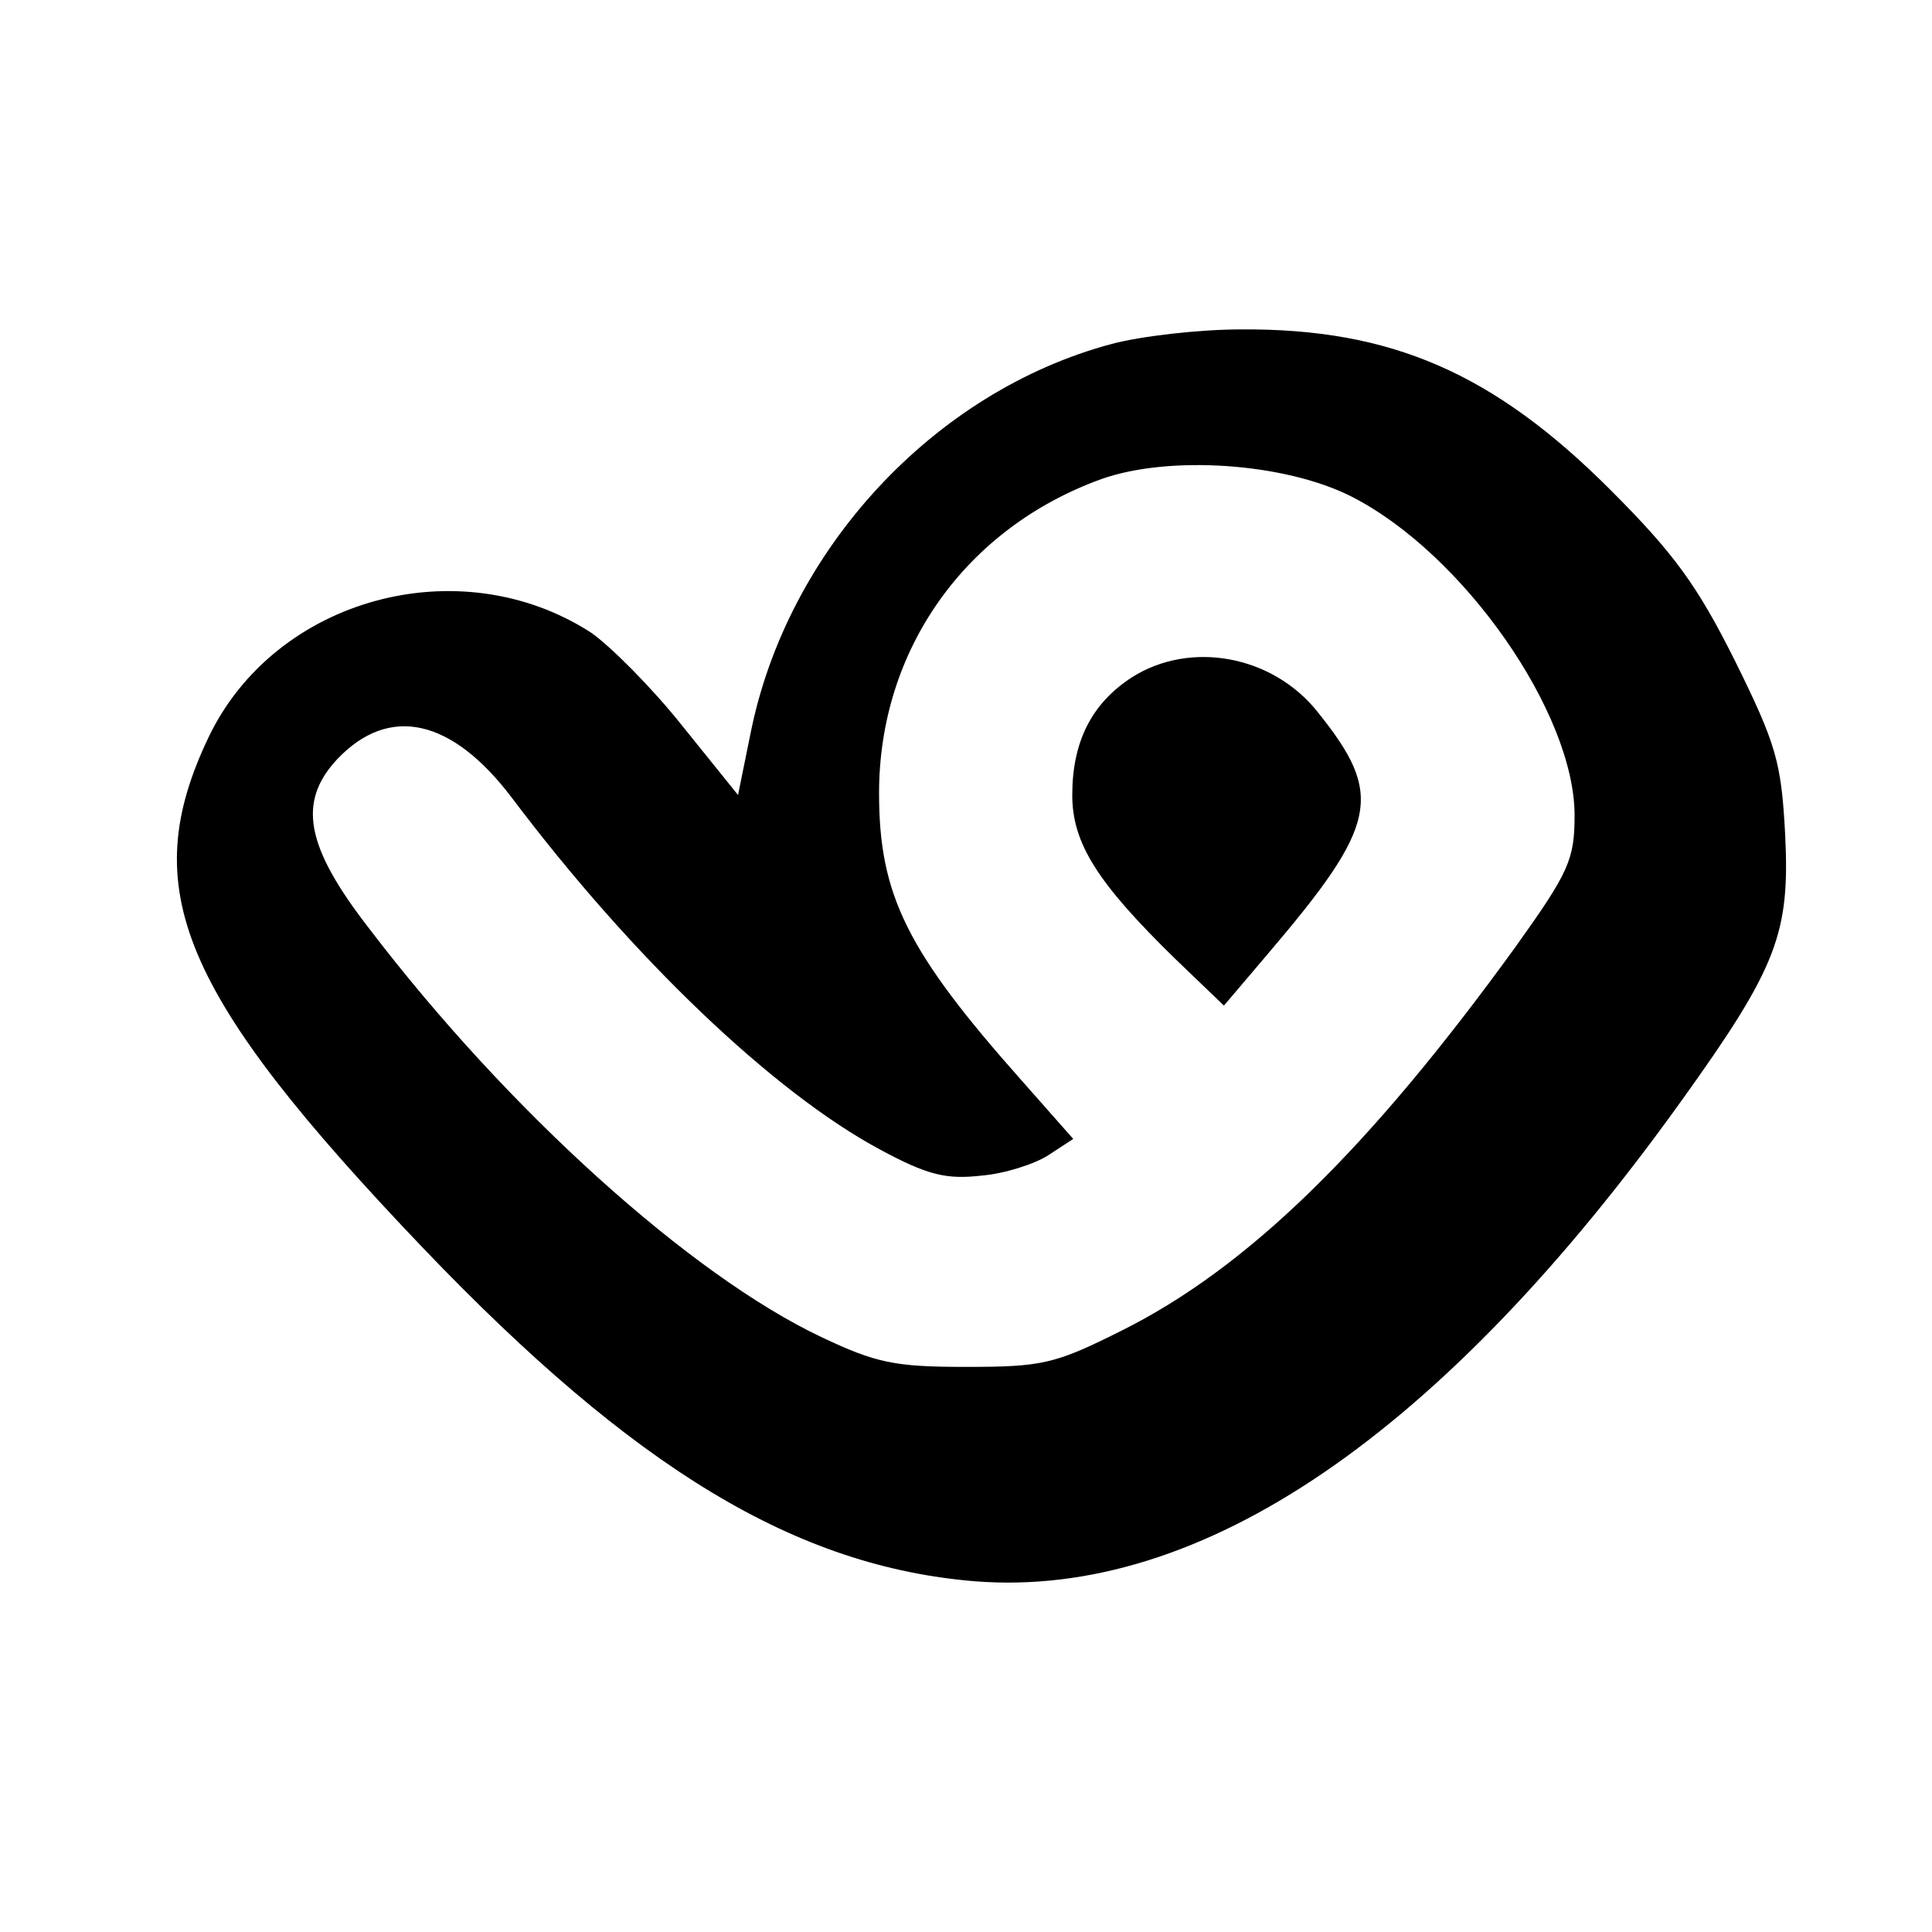
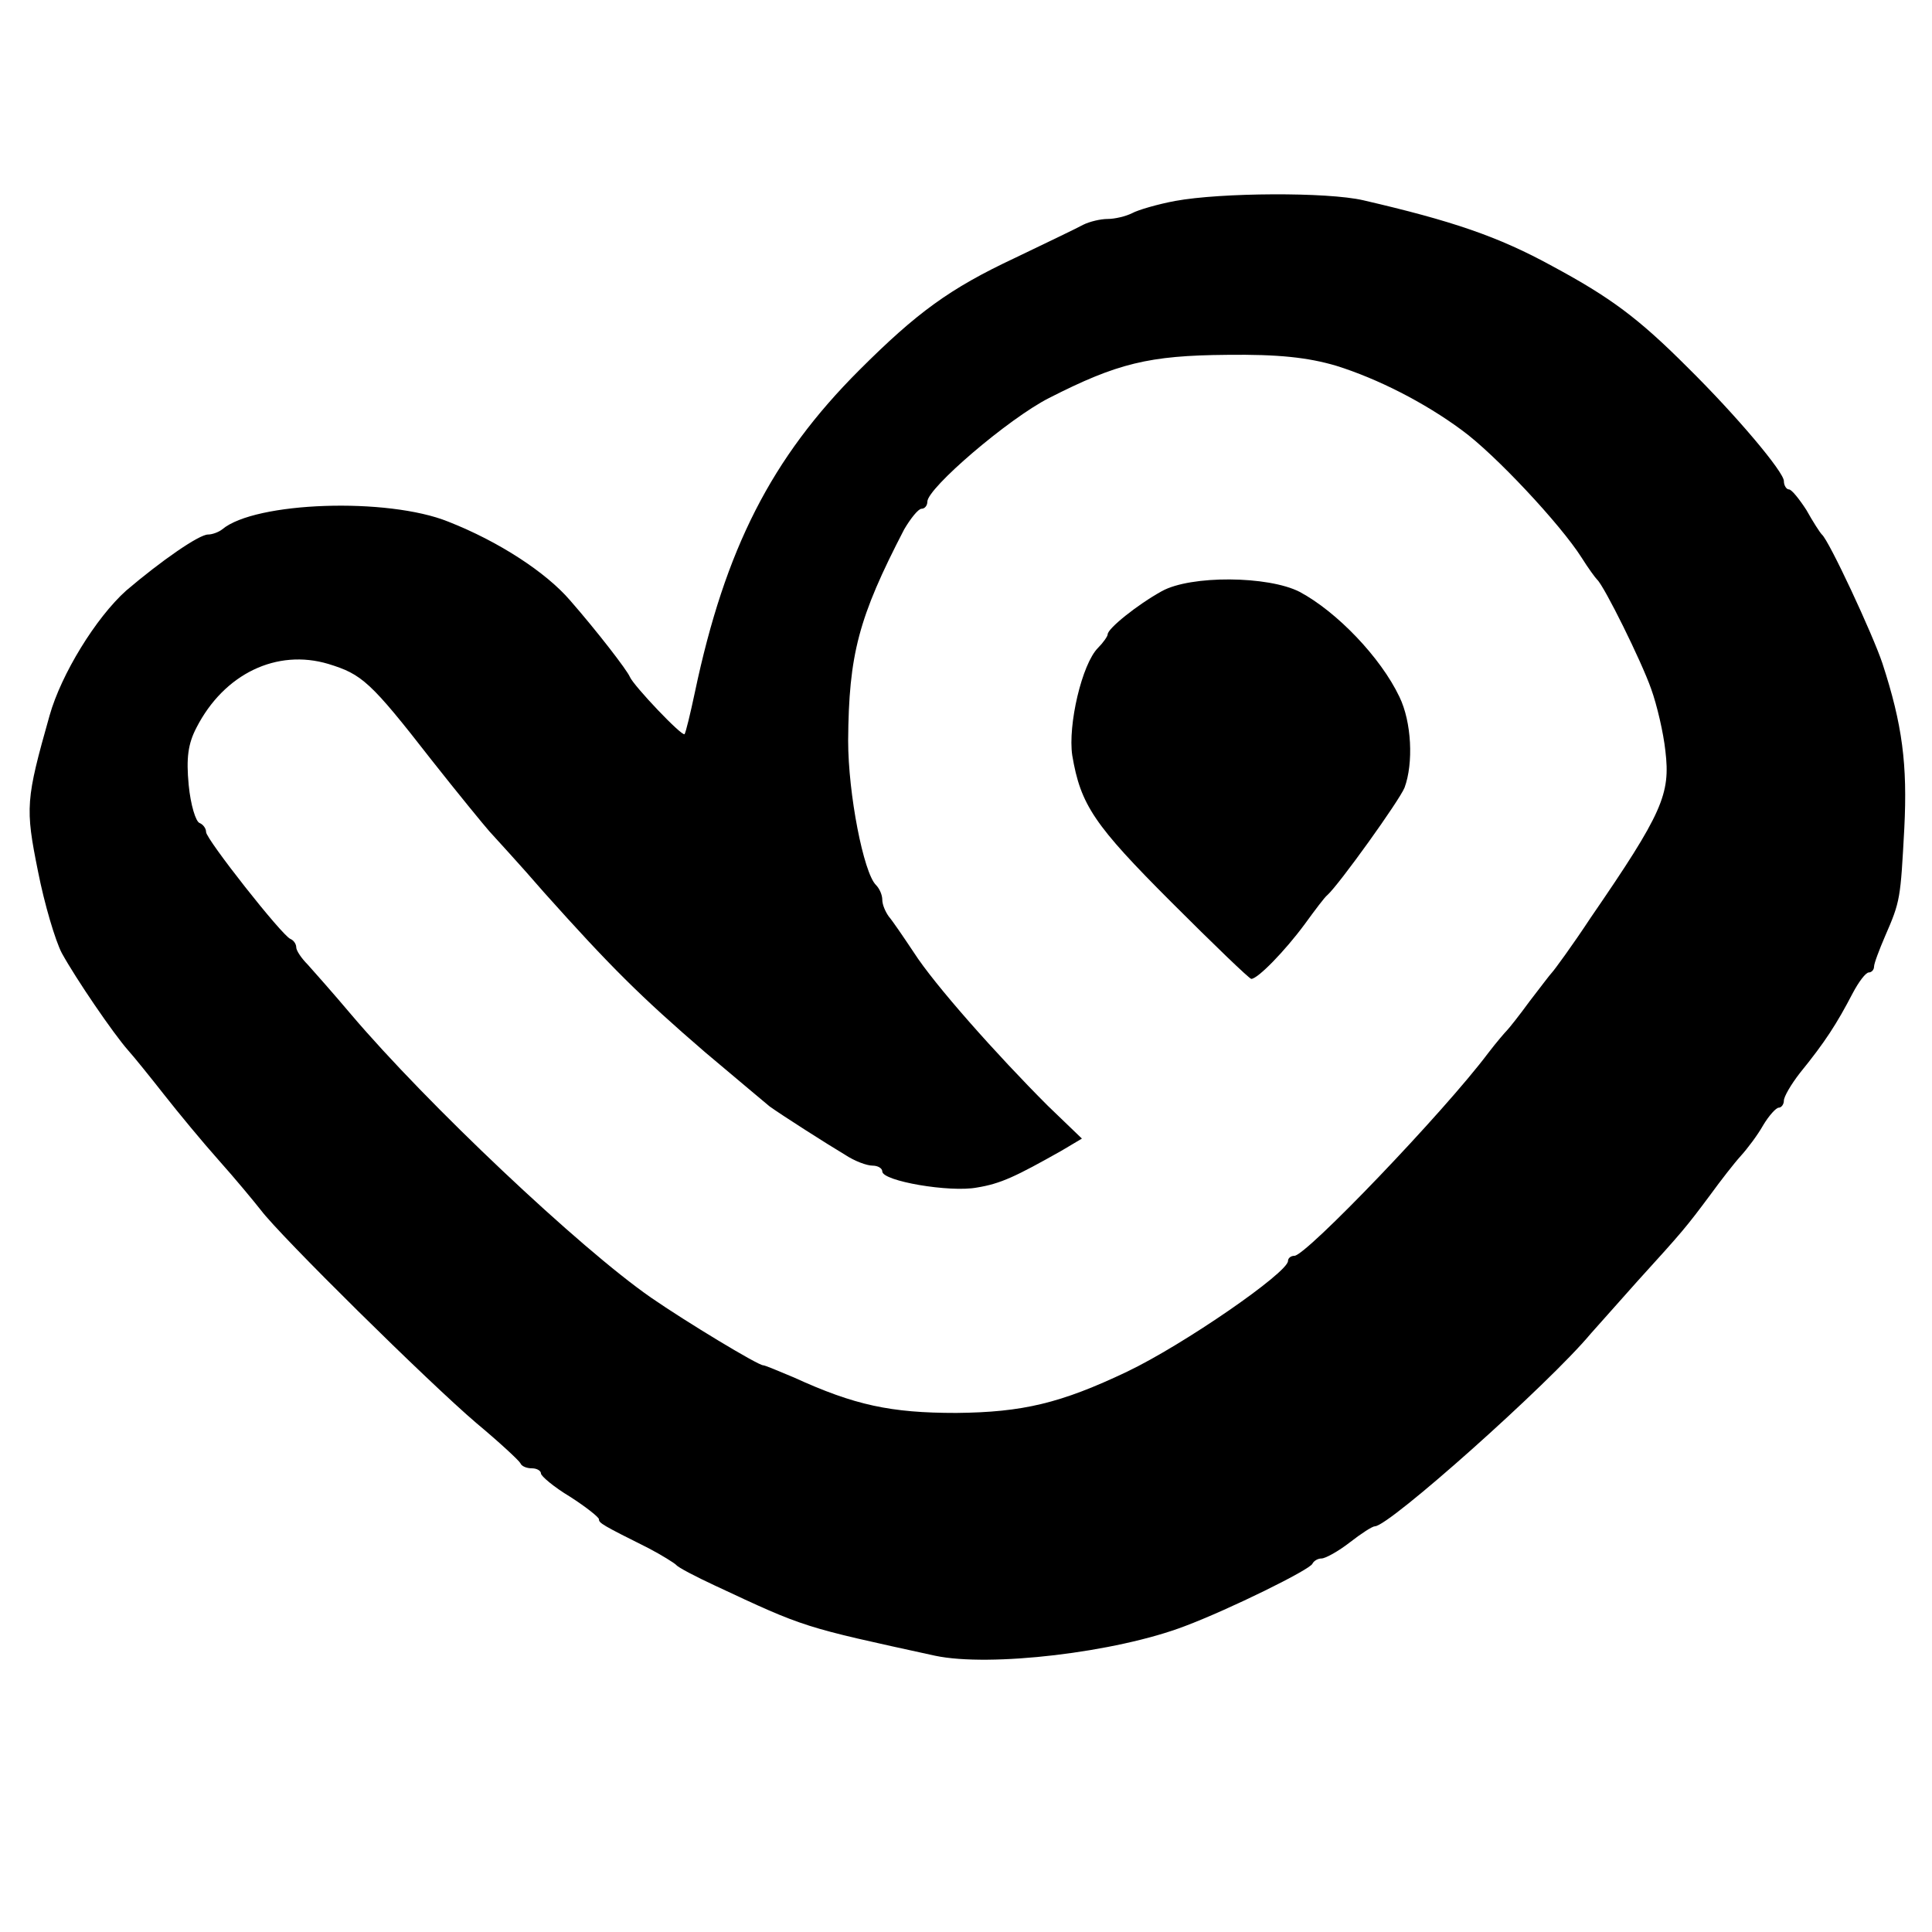
- <svg xmlns="http://www.w3.org/2000/svg" version="1.0" width="200pt" height="200pt" viewBox="0 0 200 200" preserveAspectRatio="xMidYMid meet">
-   <g transform="translate(0,200) scale(0.1,-0.1)" fill="#000000" stroke="none">
-     <path d="M1151 1644 c-184 -49 -336 -213 -374 -403 l-13 -64 -58 72 c-31 39 -74 82 -94 96 -136 88 -327 36 -396 -108 -75 -157 -30 -265 222 -529 220 -230 387 -330 572 -345 234 -18 483 152 731 498 99 138 112 173 107 275 -4 75 -9 93 -52 180 -39 78 -63 111 -129 177 -121 121 -227 167 -382 166 -44 0 -104 -7 -134 -15z m248 -158 c116 -59 231 -224 231 -330 0 -46 -6 -59 -61 -136 -152 -210 -278 -333 -409 -398 -68 -34 -81 -37 -160 -37 -74 0 -93 4 -150 31 -135 64 -324 234 -468 423 -66 85 -74 131 -33 175 54 57 119 42 181 -40 125 -166 271 -305 381 -364 50 -27 69 -31 105 -27 24 2 55 12 69 21 l26 17 -53 60 c-119 134 -148 192 -148 298 0 148 89 274 230 325 70 25 190 17 259 -18z" />
-     <path d="M1172 1299 c-42 -27 -62 -67 -62 -122 0 -50 26 -91 107 -170 l50 -48 45 53 c115 135 121 165 52 251 -47 59 -132 74 -192 36z" />
+ <svg xmlns="http://www.w3.org/2000/svg" version="1.0" width="300pt" height="300pt" viewBox="0 0 300 300" preserveAspectRatio="xMidYMid meet">
+   <g transform="translate(0,300) scale(0.1,-0.1)" fill="#000000" stroke="none">
+     <path d="M1825 2688 c-27 -5 -58 -14 -67 -19 -10 -5 -27 -9 -38 -9 -11 0 -28 -4 -38 -9 -9 -5 -57 -28 -107 -52 -100 -47 -151 -84 -241 -174 -136 -136 -208 -277 -255 -500 -7 -33 -14 -62 -16 -65 -4 -4 -79 75 -85 89 -4 10 -51 71 -93 119 -37 43 -110 91 -189 122 -94 38 -300 31 -351 -12 -5 -4 -15 -8 -22 -8 -14 0 -73 -41 -127 -87 -47 -42 -101 -130 -119 -194 -37 -131 -38 -143 -18 -242 10 -51 27 -108 37 -127 22 -40 80 -125 103 -151 9 -10 34 -41 56 -69 22 -28 60 -74 85 -102 25 -28 54 -63 65 -77 30 -40 261 -268 335 -331 36 -30 66 -58 68 -62 2 -5 10 -8 18 -8 8 0 14 -4 14 -8 0 -4 20 -21 45 -36 25 -16 45 -32 45 -35 0 -6 5 -9 77 -45 21 -11 40 -23 43 -26 3 -4 30 -18 60 -32 141 -66 136 -64 342 -109 85 -18 281 5 388 46 69 26 195 88 198 97 2 4 8 8 14 8 6 0 26 11 44 25 18 14 35 25 39 25 22 0 270 221 335 299 8 9 41 46 73 82 70 77 75 83 113 134 16 22 37 49 47 60 10 11 26 32 35 48 9 15 20 27 24 27 4 0 8 5 8 11 0 6 11 25 25 43 39 48 57 76 82 124 9 17 20 32 25 32 4 0 8 4 8 9 0 5 8 26 17 47 24 55 24 58 30 168 5 99 -3 161 -34 256 -15 45 -83 191 -94 200 -3 3 -14 20 -24 38 -11 17 -23 32 -27 32 -4 0 -8 6 -8 13 0 14 -73 101 -150 177 -76 76 -119 108 -210 157 -84 46 -155 70 -293 102 -56 13 -221 12 -292 -1z m250 -256 c64 -20 137 -57 195 -100 51 -37 153 -146 186 -198 10 -16 21 -31 24 -34 11 -10 69 -127 84 -170 9 -25 19 -68 22 -96 8 -67 -4 -96 -116 -259 -29 -44 -57 -82 -60 -85 -3 -3 -18 -23 -35 -45 -16 -22 -32 -42 -35 -45 -3 -3 -16 -18 -29 -35 -69 -92 -283 -315 -301 -315 -6 0 -10 -4 -10 -8 0 -18 -162 -130 -250 -172 -103 -49 -162 -63 -265 -64 -102 0 -158 12 -252 55 -24 10 -45 19 -48 19 -8 0 -119 67 -174 105 -111 77 -348 301 -466 440 -27 32 -58 67 -67 77 -10 10 -18 22 -18 27 0 5 -4 11 -9 13 -13 5 -131 155 -131 166 0 6 -5 12 -10 14 -6 2 -14 28 -17 59 -4 42 -1 64 12 89 43 84 125 123 205 99 52 -16 65 -27 160 -149 41 -52 82 -102 90 -111 8 -9 47 -51 85 -95 102 -114 149 -161 250 -248 50 -42 95 -80 100 -84 18 -13 90 -59 117 -75 15 -10 34 -17 43 -17 8 0 15 -4 15 -9 0 -15 105 -33 147 -25 37 6 60 17 131 57 l32 19 -53 51 c-79 79 -176 188 -208 238 -16 24 -33 49 -39 56 -5 7 -10 18 -10 26 0 7 -4 17 -10 23 -19 19 -43 141 -43 224 1 134 16 191 87 328 10 17 22 32 27 32 5 0 9 5 9 11 0 21 126 129 189 161 106 54 155 66 276 67 80 1 126 -4 170 -17z" />
+     <path d="M1804 2082 c-38 -21 -84 -58 -84 -67 0 -3 -7 -13 -15 -21 -25 -25 -47 -120 -40 -167 13 -77 34 -108 154 -228 65 -65 121 -119 124 -119 10 0 52 43 83 85 16 22 31 42 35 45 18 16 112 147 120 167 14 38 11 102 -8 141 -29 61 -97 132 -155 163 -49 25 -169 26 -214 1z" />
  </g>
</svg>
